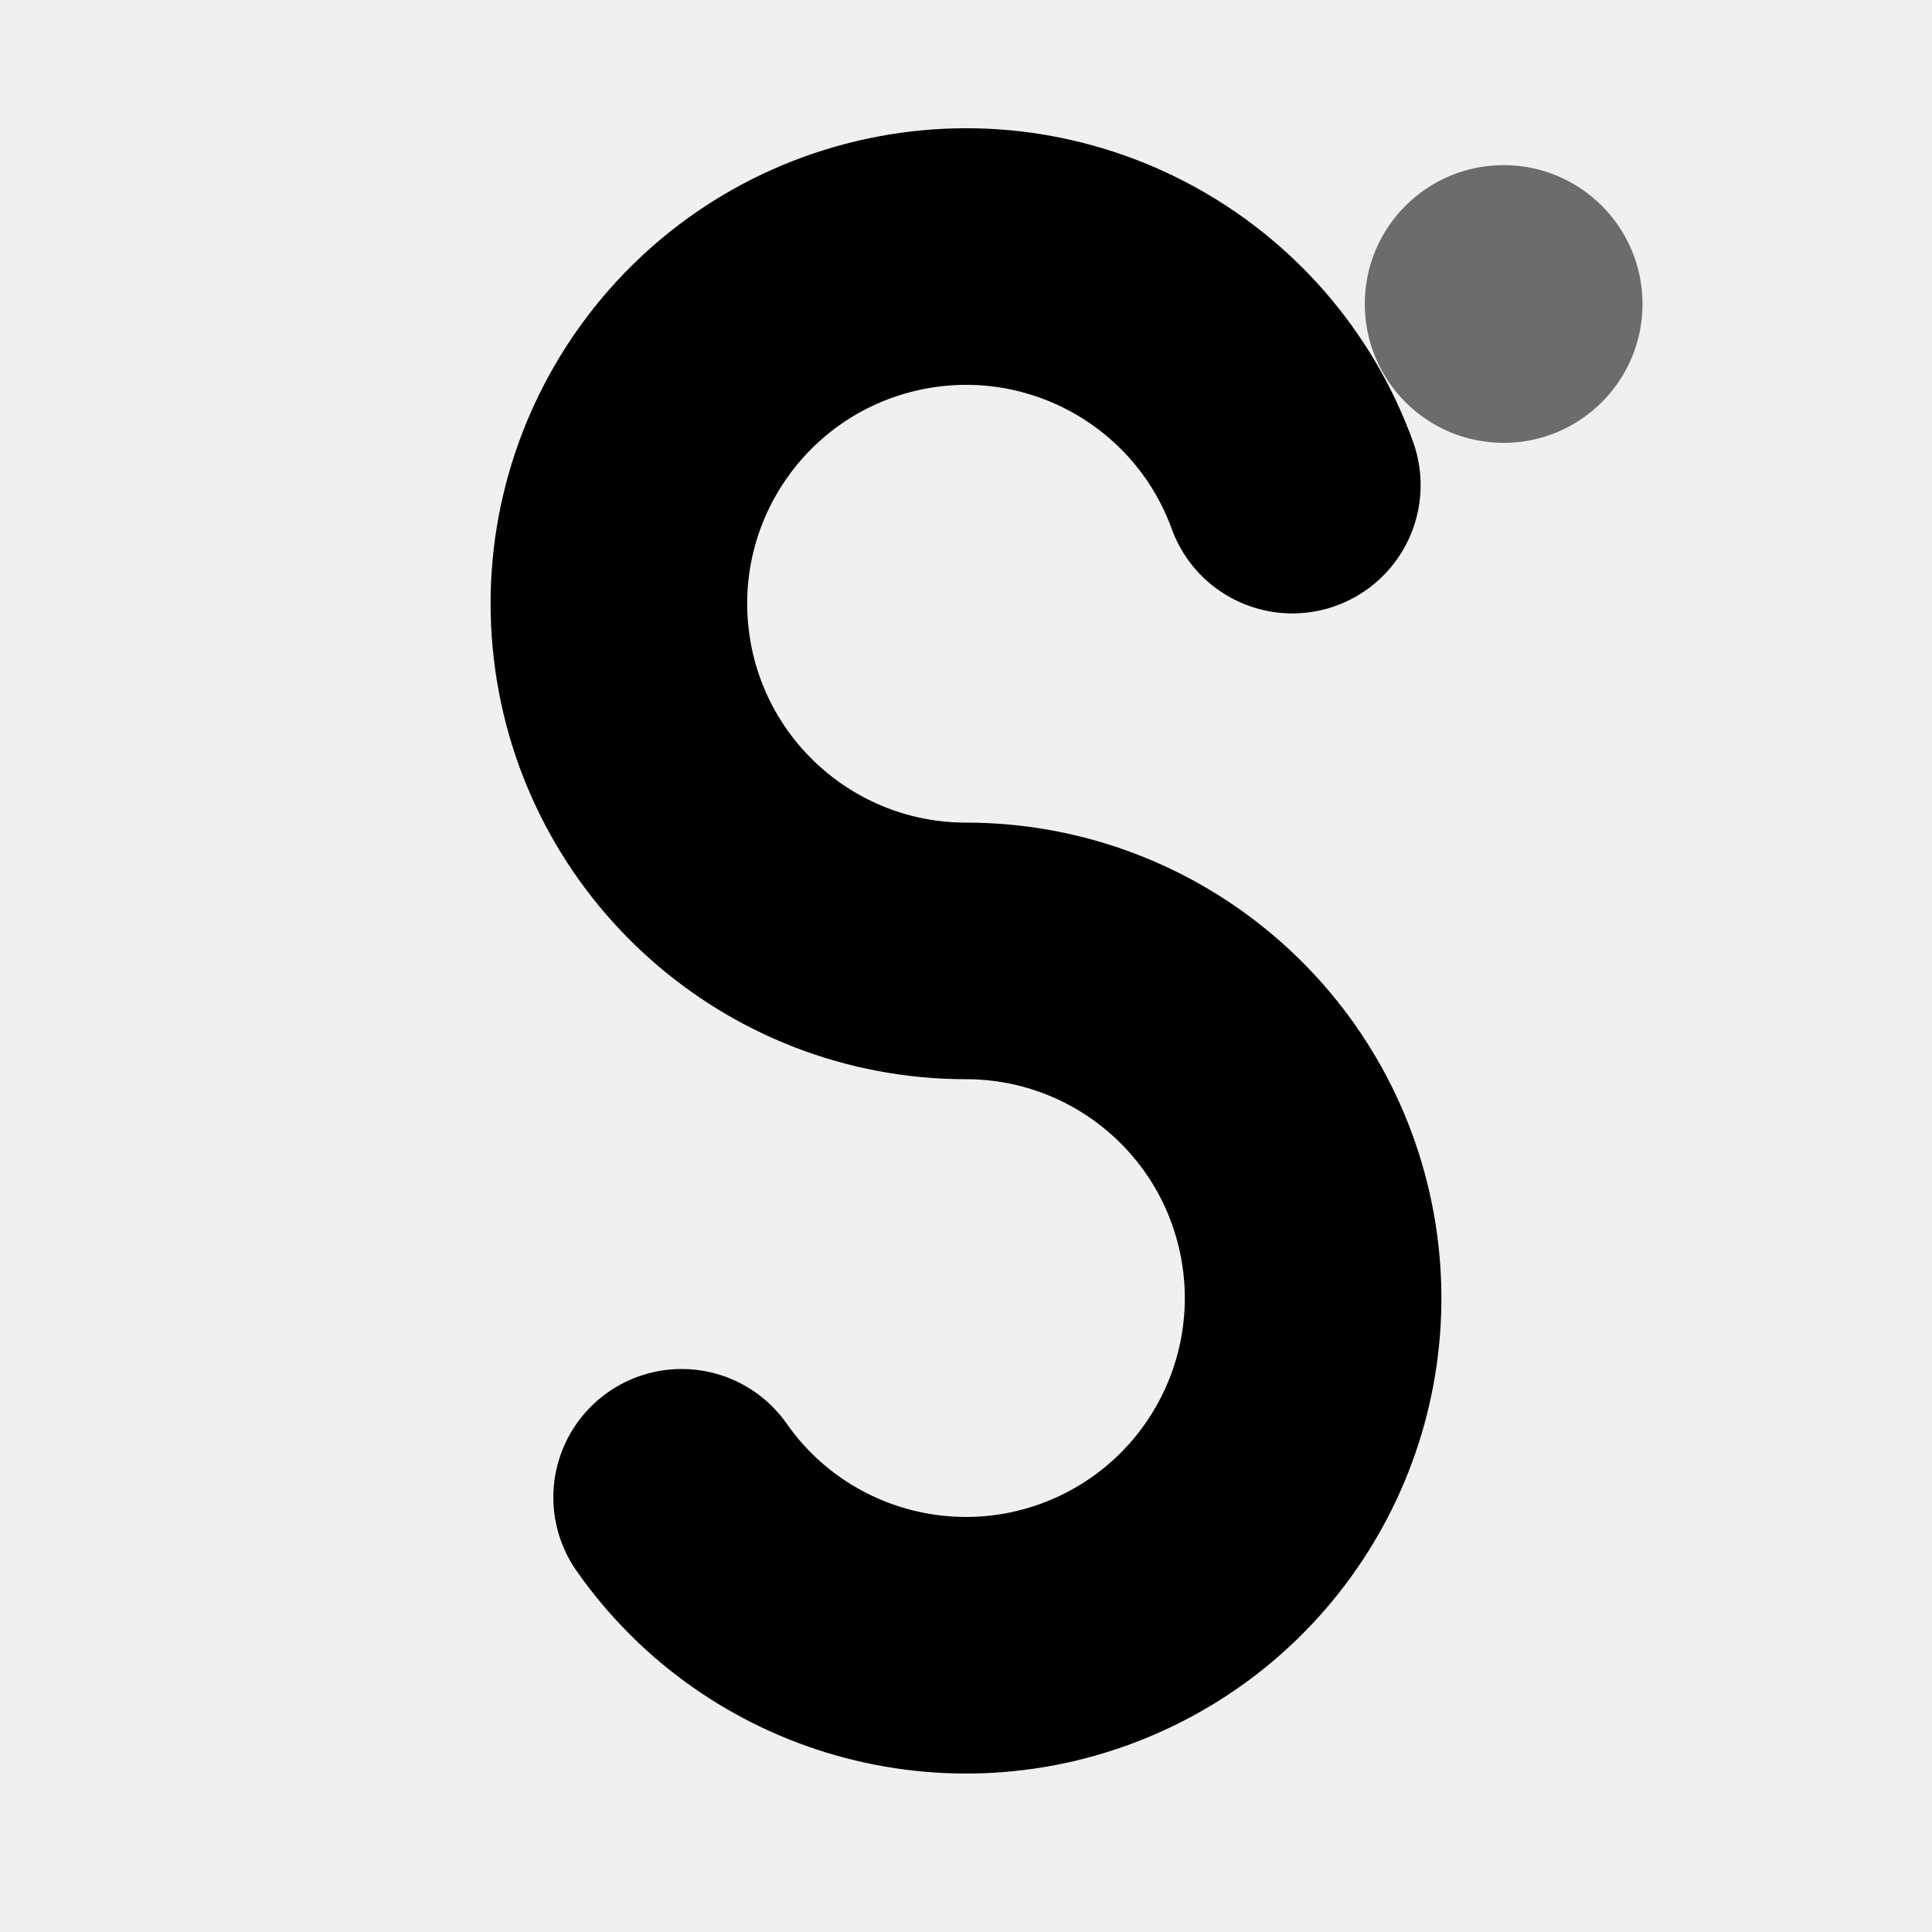
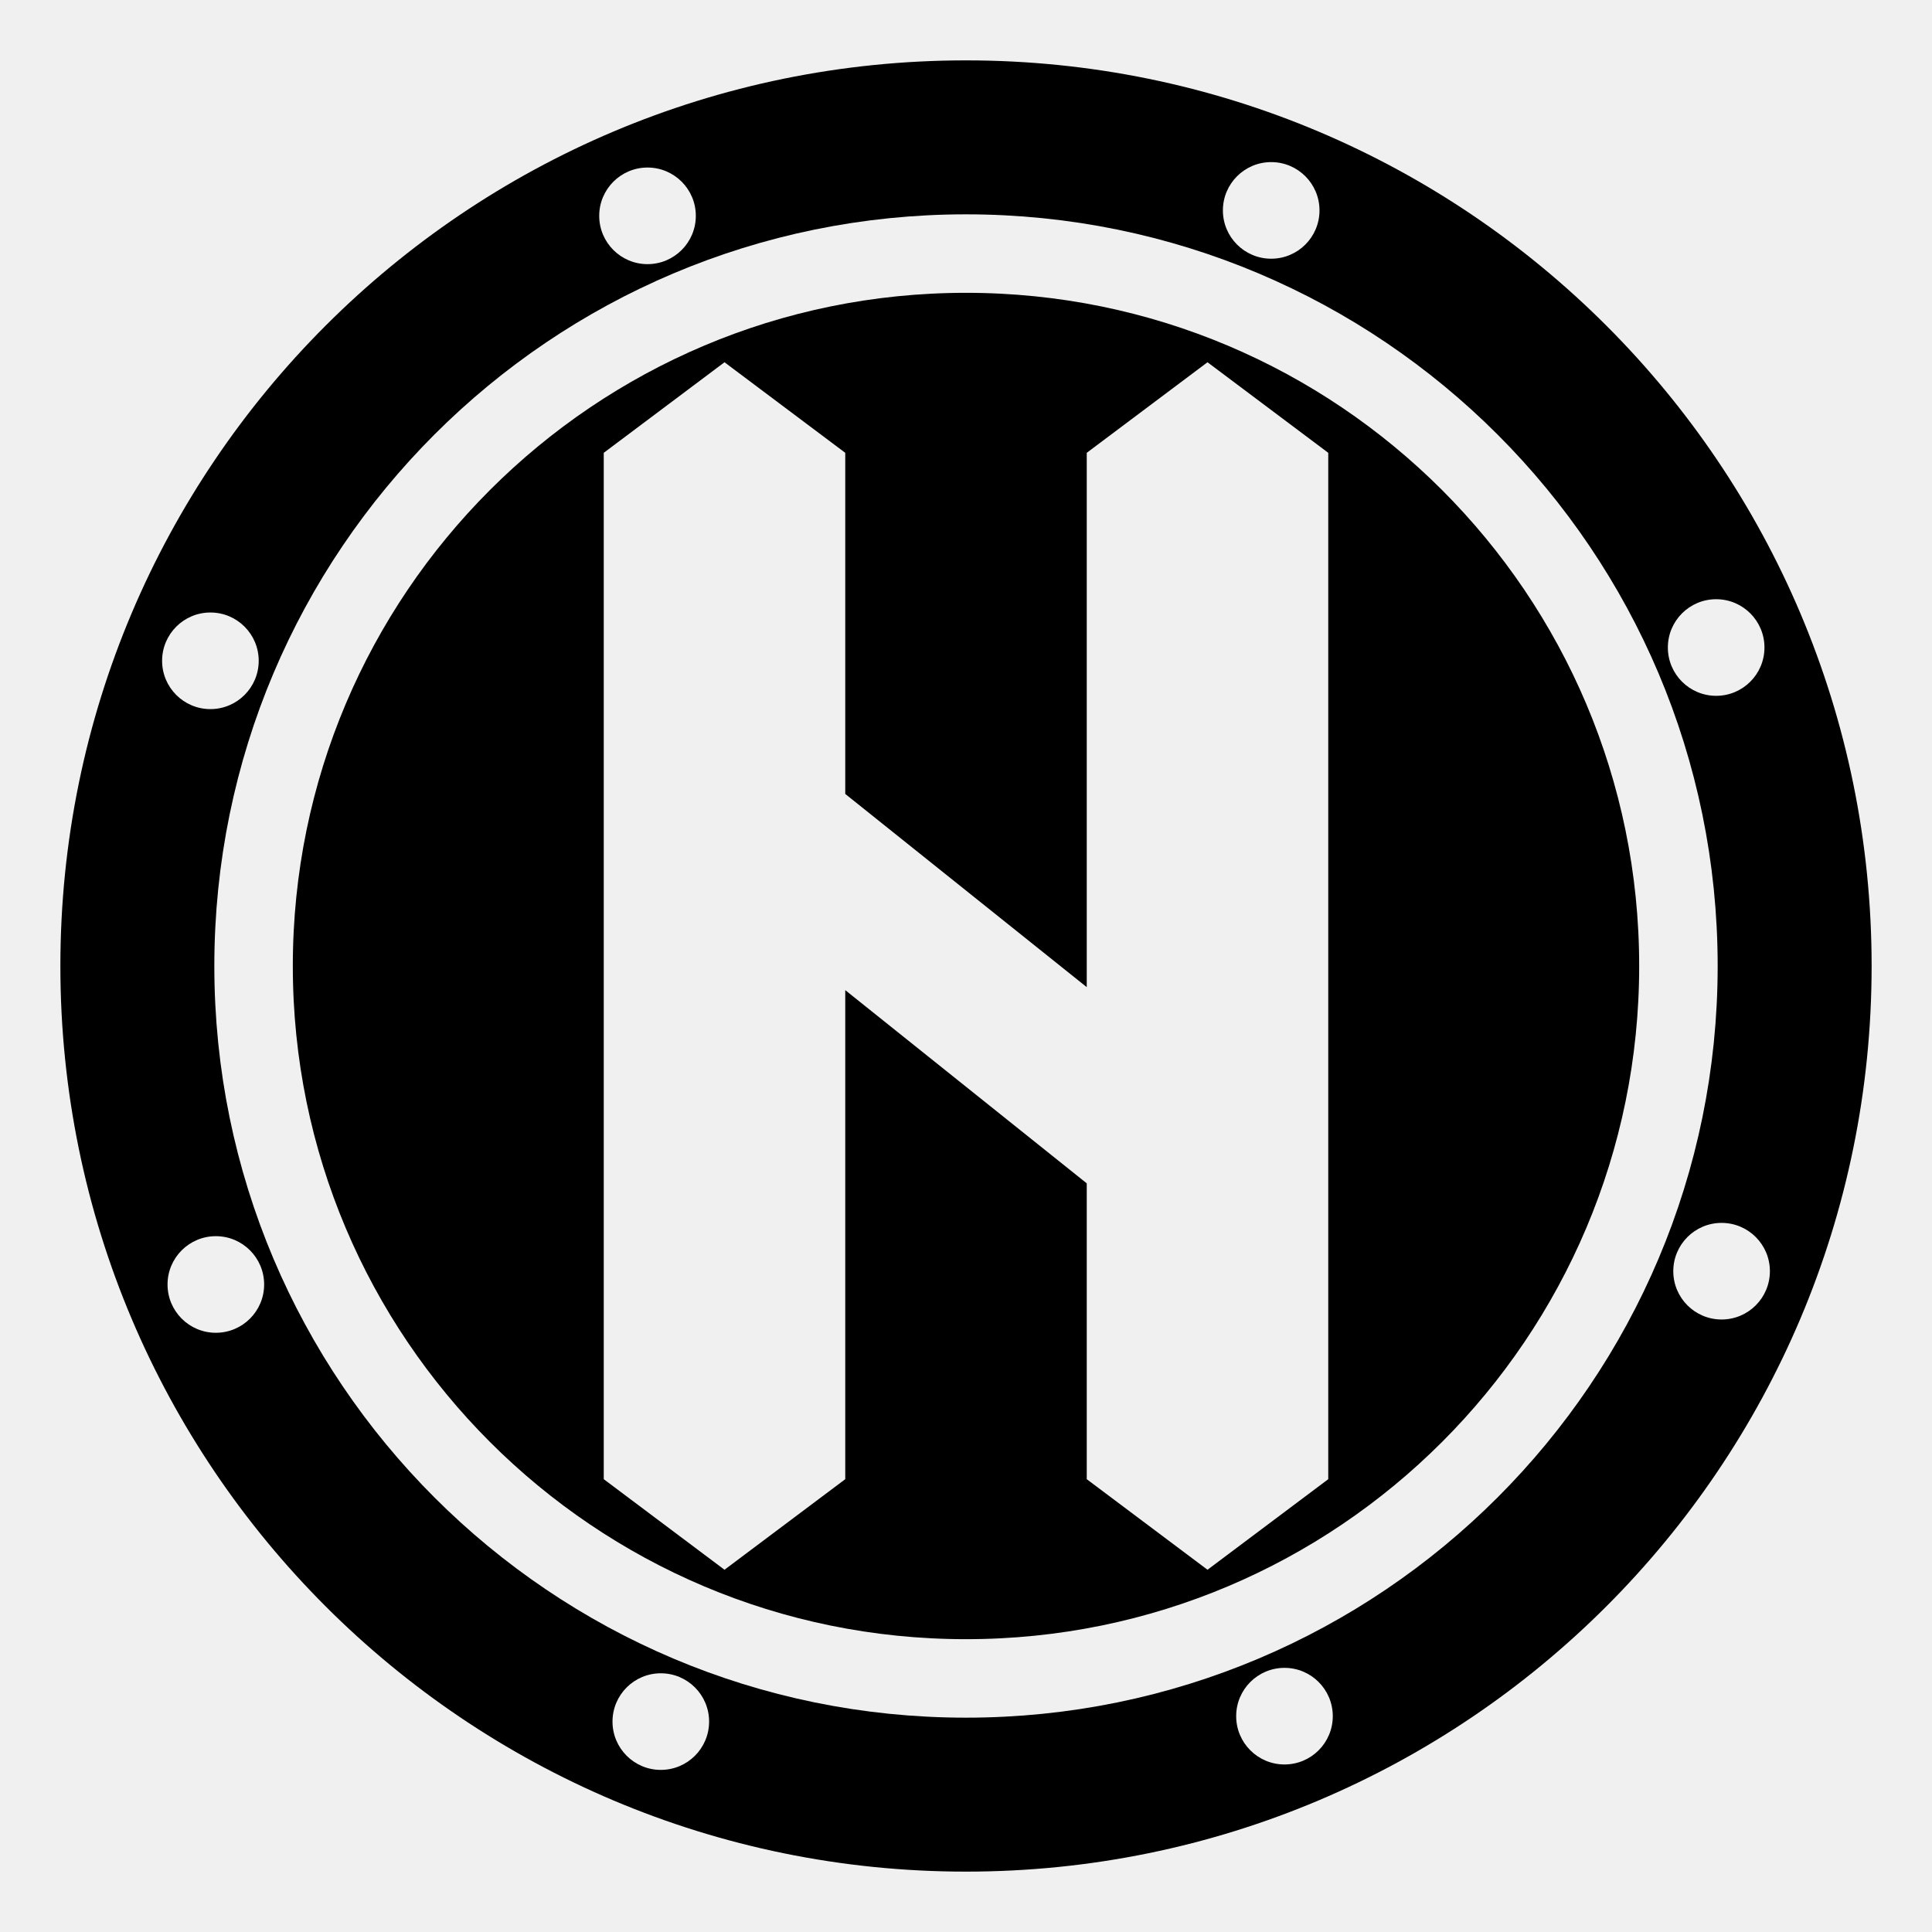
- <svg xmlns="http://www.w3.org/2000/svg" viewBox="0 0 64 64" width="64" height="64" role="img" aria-label="Saga">
-   <path d="M42.81 16.07 A11.5 11.5 0 1 0 32.00 31.50 A11.5 11.5 0 1 1 22.58 49.60" fill="none" stroke="currentColor" stroke-width="8.5" stroke-linecap="round" />
-   <circle cx="49.81" cy="10.07" r="4.6" fill="currentColor" opacity="0.55" />
+ <svg xmlns="http://www.w3.org/2000/svg" viewBox="0 0 64 64" width="64" height="64" role="img" aria-label="Hird">
+   <defs>
+     <mask id="hirdcut" maskUnits="userSpaceOnUse" x="0" y="0" width="64" height="64">
+       <rect width="64" height="64" fill="white" />
+       <circle cx="32" cy="32" r="23.6" fill="none" stroke="black" stroke-width="2.6" />
+       <circle cx="57.03" cy="42.11" r="1.6" fill="black" />
+       <circle cx="42.55" cy="56.85" r="1.6" fill="black" />
+       <circle cx="21.89" cy="57.03" r="1.6" fill="black" />
+       <circle cx="7.15" cy="42.55" r="1.6" fill="black" />
+       <circle cx="6.97" cy="21.89" r="1.6" fill="black" />
+       <circle cx="21.45" cy="7.15" r="1.6" fill="black" />
+       <circle cx="42.11" cy="6.97" r="1.6" fill="black" />
+       <circle cx="56.85" cy="21.45" r="1.6" fill="black" />
+       <path d="M20 15 L24 12 L28 15 L28 49 L24 52 L20 49 Z M36 15 L40 12 L44 15 L44 49 L40 52 L36 49 Z M27 25.5 L37 33.5 L37 40 L27 32 Z" fill="black" />
+     </mask>
+   </defs>
+   <circle cx="32" cy="32" r="30" fill="currentColor" mask="url(#hirdcut)" />
</svg>
